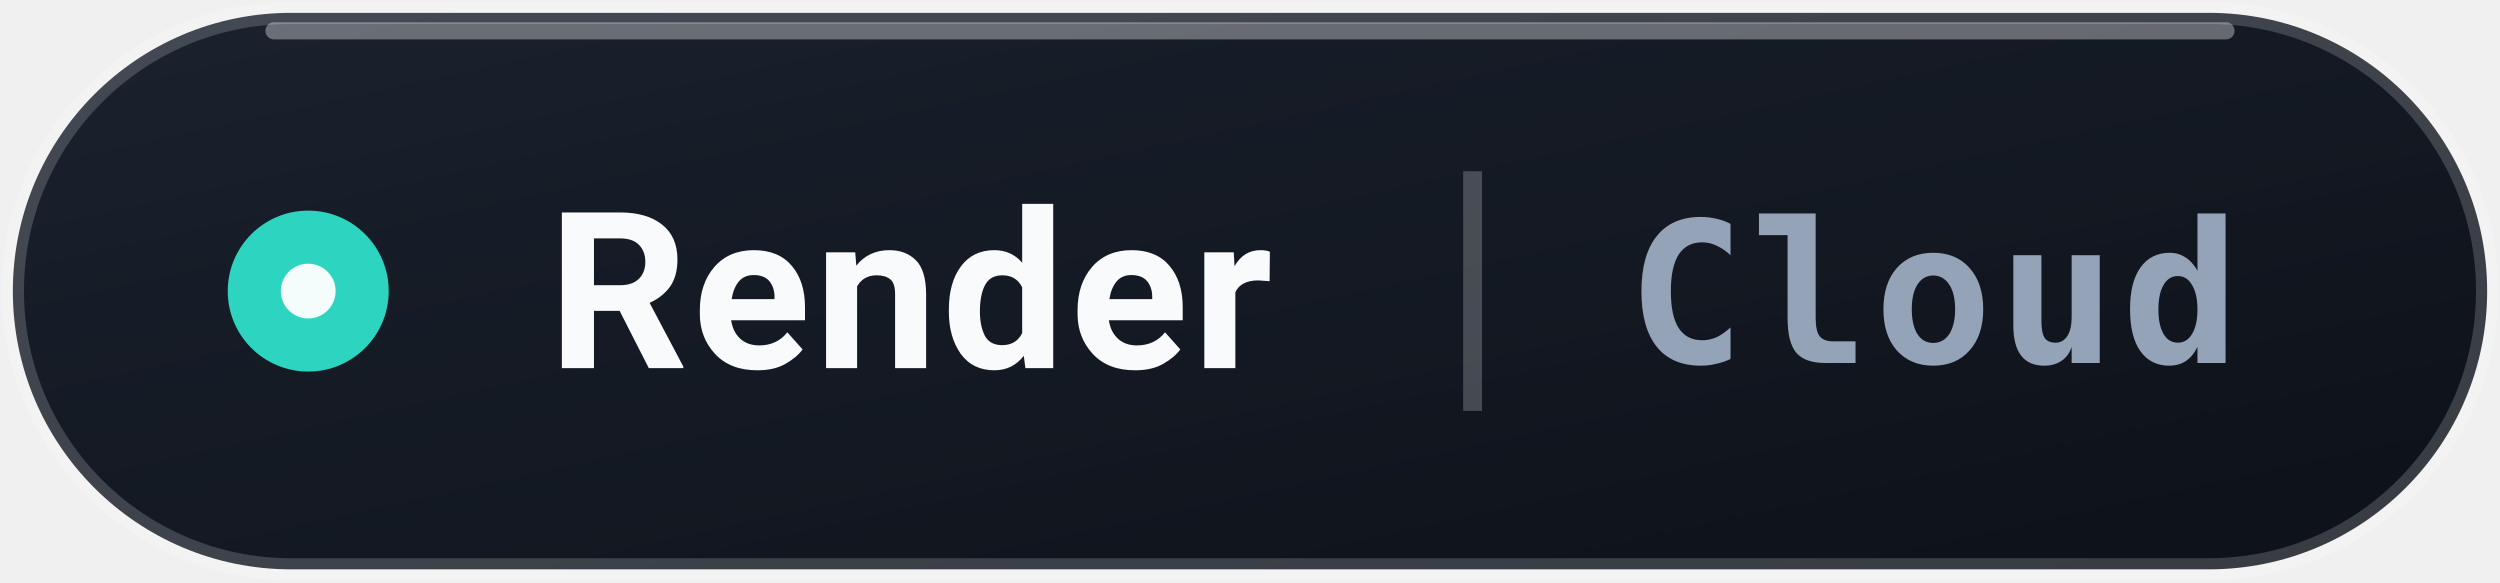
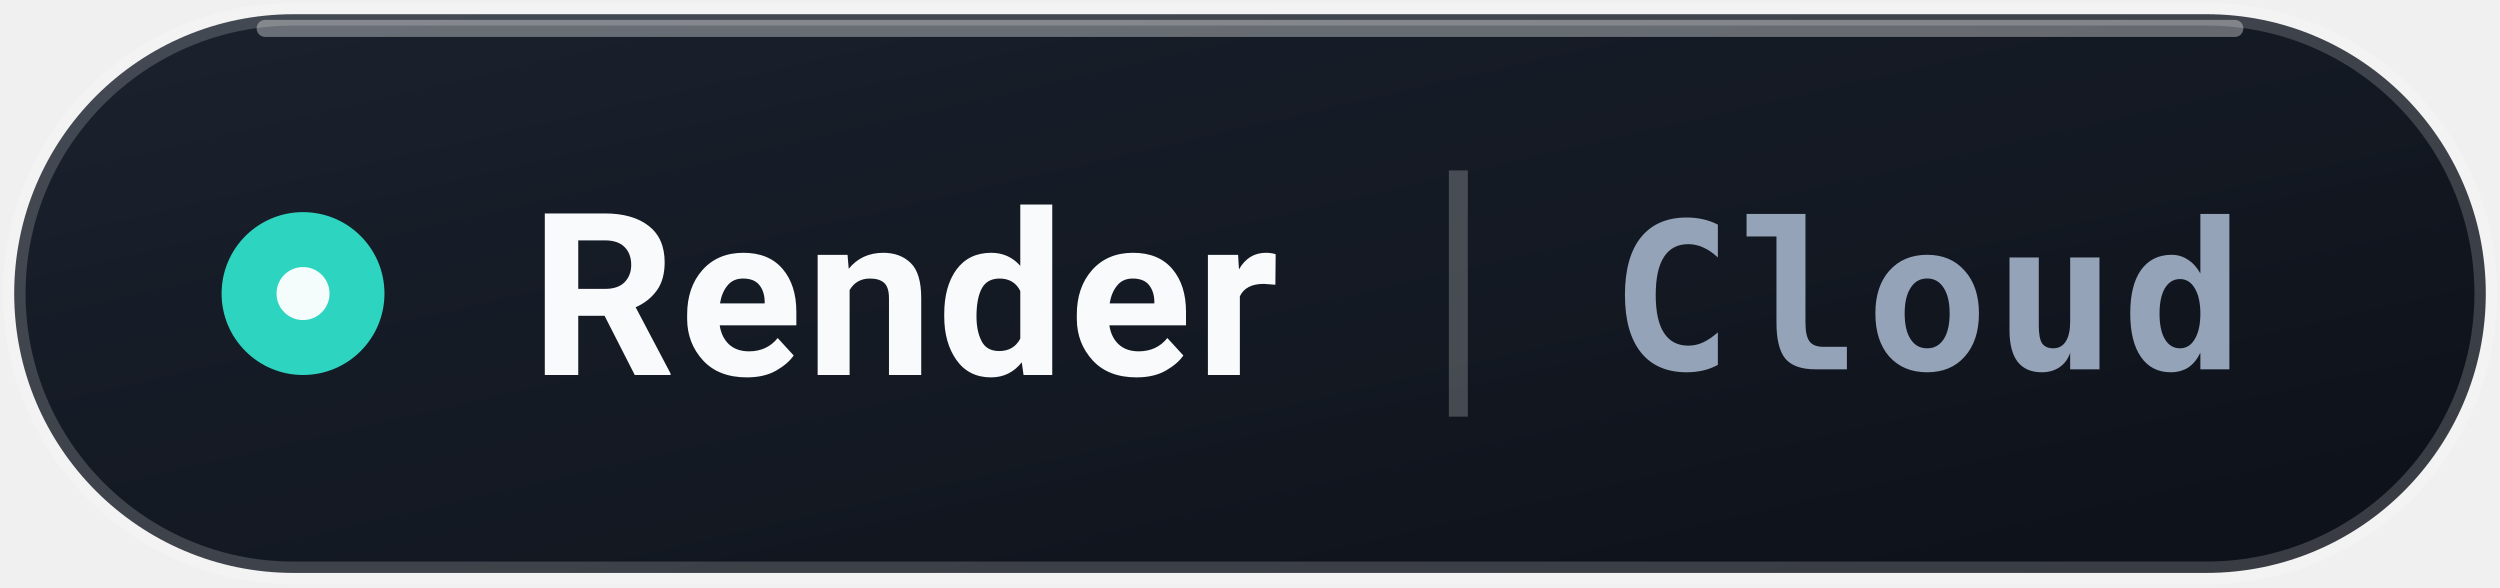
- <svg xmlns="http://www.w3.org/2000/svg" width="146" height="34" viewBox="0 0 146 34" fill="none">
+ <svg xmlns="http://www.w3.org/2000/svg" width="132" height="31" viewBox="0 0 132 31" fill="none">
  <defs>
    <linearGradient id="bg_render" x1="0%" y1="0%" x2="100%" y2="100%">
      <stop offset="0%" stop-color="#161D29" stop-opacity="0.98" />
      <stop offset="100%" stop-color="#0A0E16" stop-opacity="0.99" />
    </linearGradient>
    <linearGradient id="sheen_render" x1="0%" y1="0%" x2="0%" y2="100%">
      <stop offset="0%" stop-color="#FFFFFF" stop-opacity="0" />
      <stop offset="30%" stop-color="#FFFFFF" stop-opacity="0.08" />
      <stop offset="50%" stop-color="#FFFFFF" stop-opacity="0.45" />
      <stop offset="70%" stop-color="#FFFFFF" stop-opacity="0.08" />
      <stop offset="100%" stop-color="#FFFFFF" stop-opacity="0" />
    </linearGradient>
    <clipPath id="clip_render">
-       <rect x="0.75" y="0.75" width="144.5" height="32.5" rx="16.25" />
+       <rect x="0.75" y="0.75" width="130.5" height="29.5" rx="14.75" />
    </clipPath>
    <style>
      @keyframes gem_pulse_render {
-         0%, 100% { transform: scale(0.92); transform-origin: 18.0px 17.0px; }
-         50% { transform: scale(1.18); transform-origin: 18.0px 17.0px; }
+         0%, 100% { transform: scale(0.92); transform-origin: 16.0px 15.5px; }
+         50% { transform: scale(1.18); transform-origin: 16.0px 15.5px; }
      }
      .gem-pulse {
        animation: gem_pulse_render 2.4s infinite ease-in-out;
      }
    </style>
  </defs>
-   <rect x="0.75" y="0.75" width="144.5" height="32.5" rx="16.25" fill="url(#bg_render)" />
-   <rect x="0.75" y="0.75" width="144.5" height="32.5" rx="16.25" fill="none" stroke="rgba(255,255,255,0.18)" stroke-width="1.3">
-     <animate attributeName="stroke" values="rgba(255,255,255,0.18);#2DD4BF;rgba(255,255,255,0.18)" dur="3.6s" begin="1.2s" repeatCount="indefinite" />
-     <animate attributeName="stroke-width" values="1.2;1.8;1.2" dur="3.6s" begin="1.2s" repeatCount="indefinite" />
+   <rect x="0.75" y="0.75" width="130.5" height="29.5" rx="14.75" fill="url(#bg_render)" />
+   <rect x="0.75" y="0.75" width="130.5" height="29.5" rx="14.75" fill="none" stroke="rgba(255,255,255,0.18)" stroke-width="1.2">
+     <animate attributeName="stroke" values="rgba(255,255,255,0.18);#2DD4BF;rgba(255,255,255,0.18)" dur="3.6s" begin="2.4s" repeatCount="indefinite" />
+     <animate attributeName="stroke-width" values="1.1;1.7;1.1" dur="3.6s" begin="2.4s" repeatCount="indefinite" />
  </rect>
-   <path d="M 16 1.8 L 130 1.8" stroke="rgba(255, 255, 255, 0.35)" stroke-width="1" stroke-linecap="round" />
+   <path d="M 14 1.5 L 118 1.5" stroke="rgba(255, 255, 255, 0.35)" stroke-width="0.9" stroke-linecap="round" />
  <g clip-path="url(#clip_render)">
    <g transform="rotate(14)">
-       <rect x="-30" y="-45" width="206" height="20" fill="url(#sheen_render)" opacity="0">
-         <animateTransform attributeName="transform" type="translate" additive="sum" values="0 -35; 0 79; 0 79; 0 -35" keyTimes="0; 0.45; 0.50; 1" dur="3.6s" begin="1.2s" repeatCount="indefinite" />
-         <animate attributeName="opacity" values="0; 0.85; 0.85; 0; 0" keyTimes="0; 0.10; 0.40; 0.46; 1" dur="3.6s" begin="1.2s" repeatCount="indefinite" />
+       <rect x="-30" y="-40" width="182" height="18" fill="url(#sheen_render)" opacity="0">
+         <animateTransform attributeName="transform" type="translate" additive="sum" values="0 -30; 0 71; 0 71; 0 -30" keyTimes="0; 0.45; 0.50; 1" dur="3.6s" begin="2.4s" repeatCount="indefinite" />
+         <animate attributeName="opacity" values="0; 0.85; 0.85; 0; 0" keyTimes="0; 0.10; 0.40; 0.46; 1" dur="3.6s" begin="2.4s" repeatCount="indefinite" />
      </rect>
    </g>
  </g>
-   <circle cx="18.0" cy="17.0" r="4.2" fill="none" stroke="#2DD4BF">
-     <animate attributeName="r" values="4.2;9.5;13" dur="2.4s" repeatCount="indefinite" />
+   <circle cx="16.0" cy="15.5" r="3.8" fill="none" stroke="#2DD4BF">
+     <animate attributeName="r" values="3.8;8.5;12" dur="2.4s" repeatCount="indefinite" />
    <animate attributeName="opacity" values="0.85;0.25;0" dur="2.4s" repeatCount="indefinite" />
-     <animate attributeName="stroke-width" values="1.6;1;0.2" dur="2.4s" repeatCount="indefinite" />
+     <animate attributeName="stroke-width" values="1.5;0.9;0.2" dur="2.4s" repeatCount="indefinite" />
  </circle>
-   <circle class="gem-pulse" cx="18.0" cy="17.0" r="4.2" fill="#2DD4BF">
-     <animate attributeName="r" values="3.8;4.8;3.8" dur="2.4s" repeatCount="indefinite" />
+   <circle class="gem-pulse" cx="16.0" cy="15.5" r="3.8" fill="#2DD4BF">
+     <animate attributeName="r" values="3.4;4.4;3.4" dur="2.4s" repeatCount="indefinite" />
  </circle>
-   <circle cx="18.0" cy="17.0" r="1.6" fill="#FFFFFF" opacity="0.95" />
-   <text x="32.0" y="21.5" font-family="-apple-system, BlinkMacSystemFont, 'Segoe UI', Roboto, 'Plus Jakarta Sans', sans-serif" font-size="12.8" font-weight="700" fill="#F8FAFC" letter-spacing="0.25px">Render</text>
-   <line x1="86" y1="10" x2="86" y2="24" stroke="rgba(255, 255, 255, 0.22)" stroke-width="1.1" />
-   <text x="95.0" y="21.2" font-family="'JetBrains Mono', Consolas, Monaco, monospace" font-size="11.5" font-weight="700" fill="#94A3B8" letter-spacing="0.3px">
+   <circle cx="16.0" cy="15.5" r="1.4" fill="#FFFFFF" opacity="0.95" />
+   <text x="28.0" y="19.8" font-family="-apple-system, BlinkMacSystemFont, 'Segoe UI', Roboto, 'Plus Jakarta Sans', sans-serif" font-size="12" font-weight="700" fill="#F8FAFC" letter-spacing="0.2px">Render</text>
+   <line x1="77" y1="9" x2="77" y2="22" stroke="rgba(255, 255, 255, 0.22)" stroke-width="1.0" />
+   <text x="85.0" y="19.5" font-family="'JetBrains Mono', Consolas, Monaco, monospace" font-size="10.8" font-weight="700" fill="#94A3B8" letter-spacing="0.25px">
    Cloud
-     <animate attributeName="fill" values="#94A3B8;#2DD4BF;#94A3B8" dur="3.6s" begin="1.2s" repeatCount="indefinite" />
+     <animate attributeName="fill" values="#94A3B8;#2DD4BF;#94A3B8" dur="3.6s" begin="2.4s" repeatCount="indefinite" />
  </text>
</svg>
